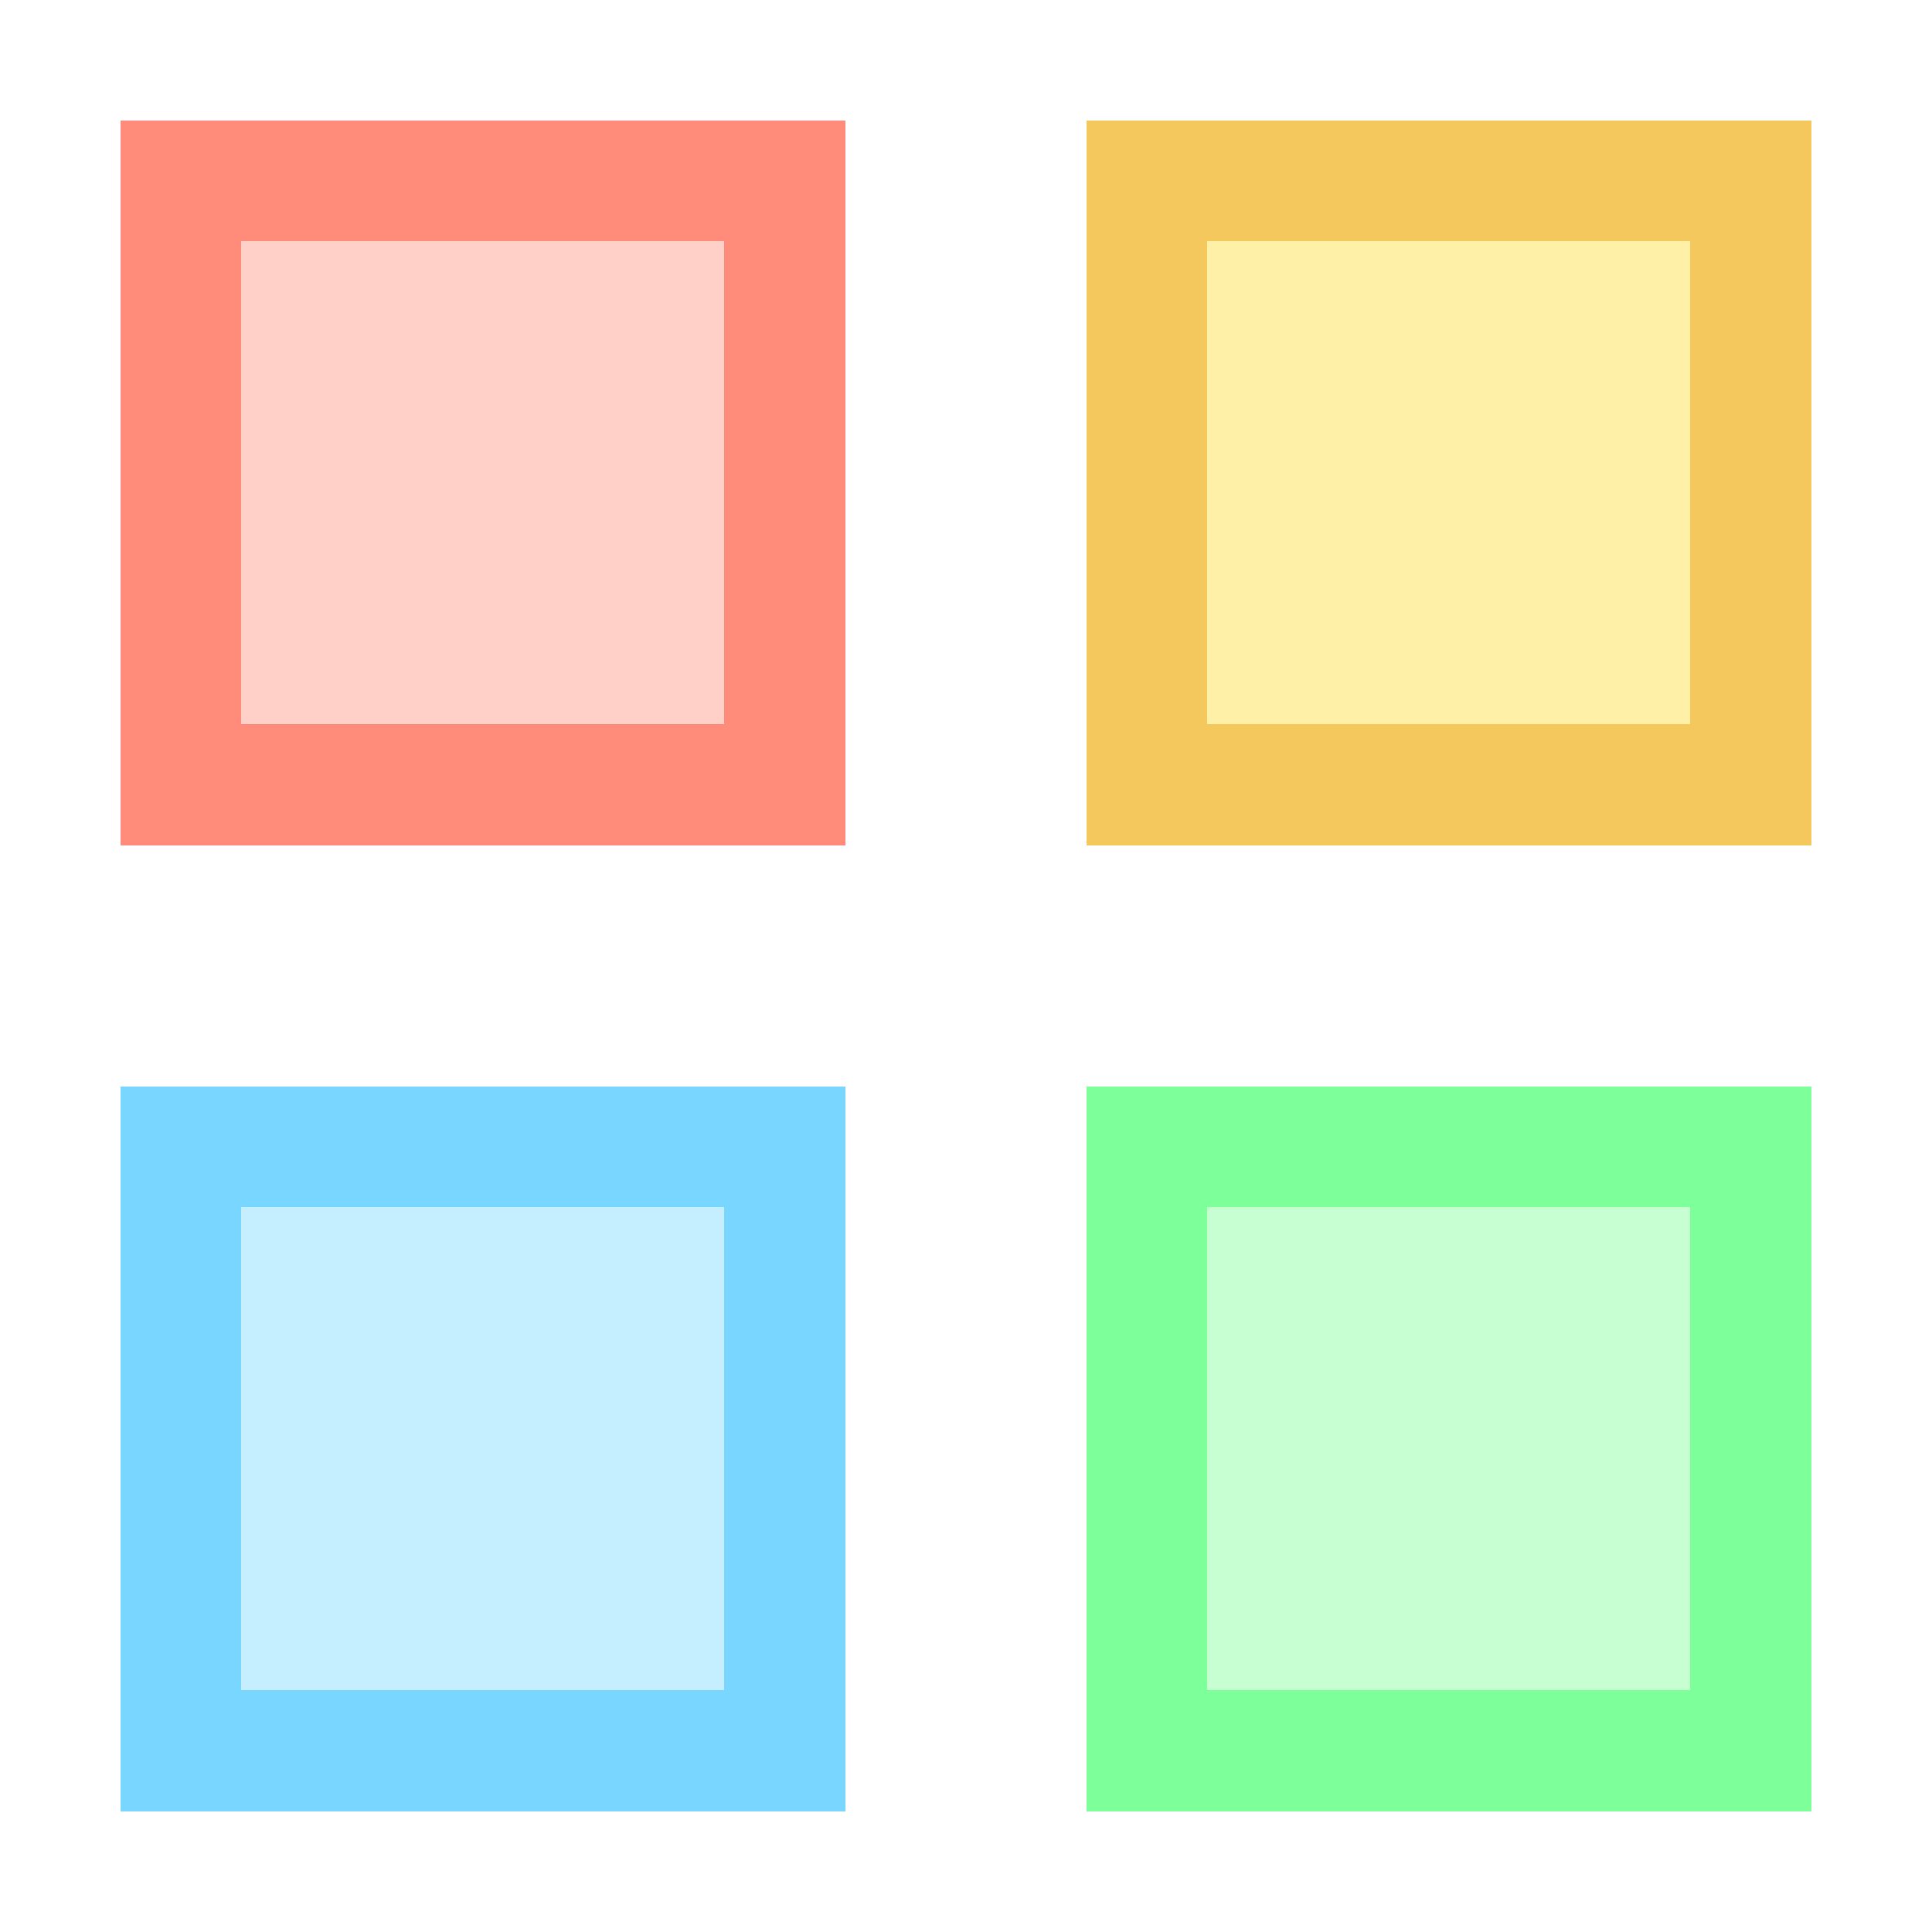
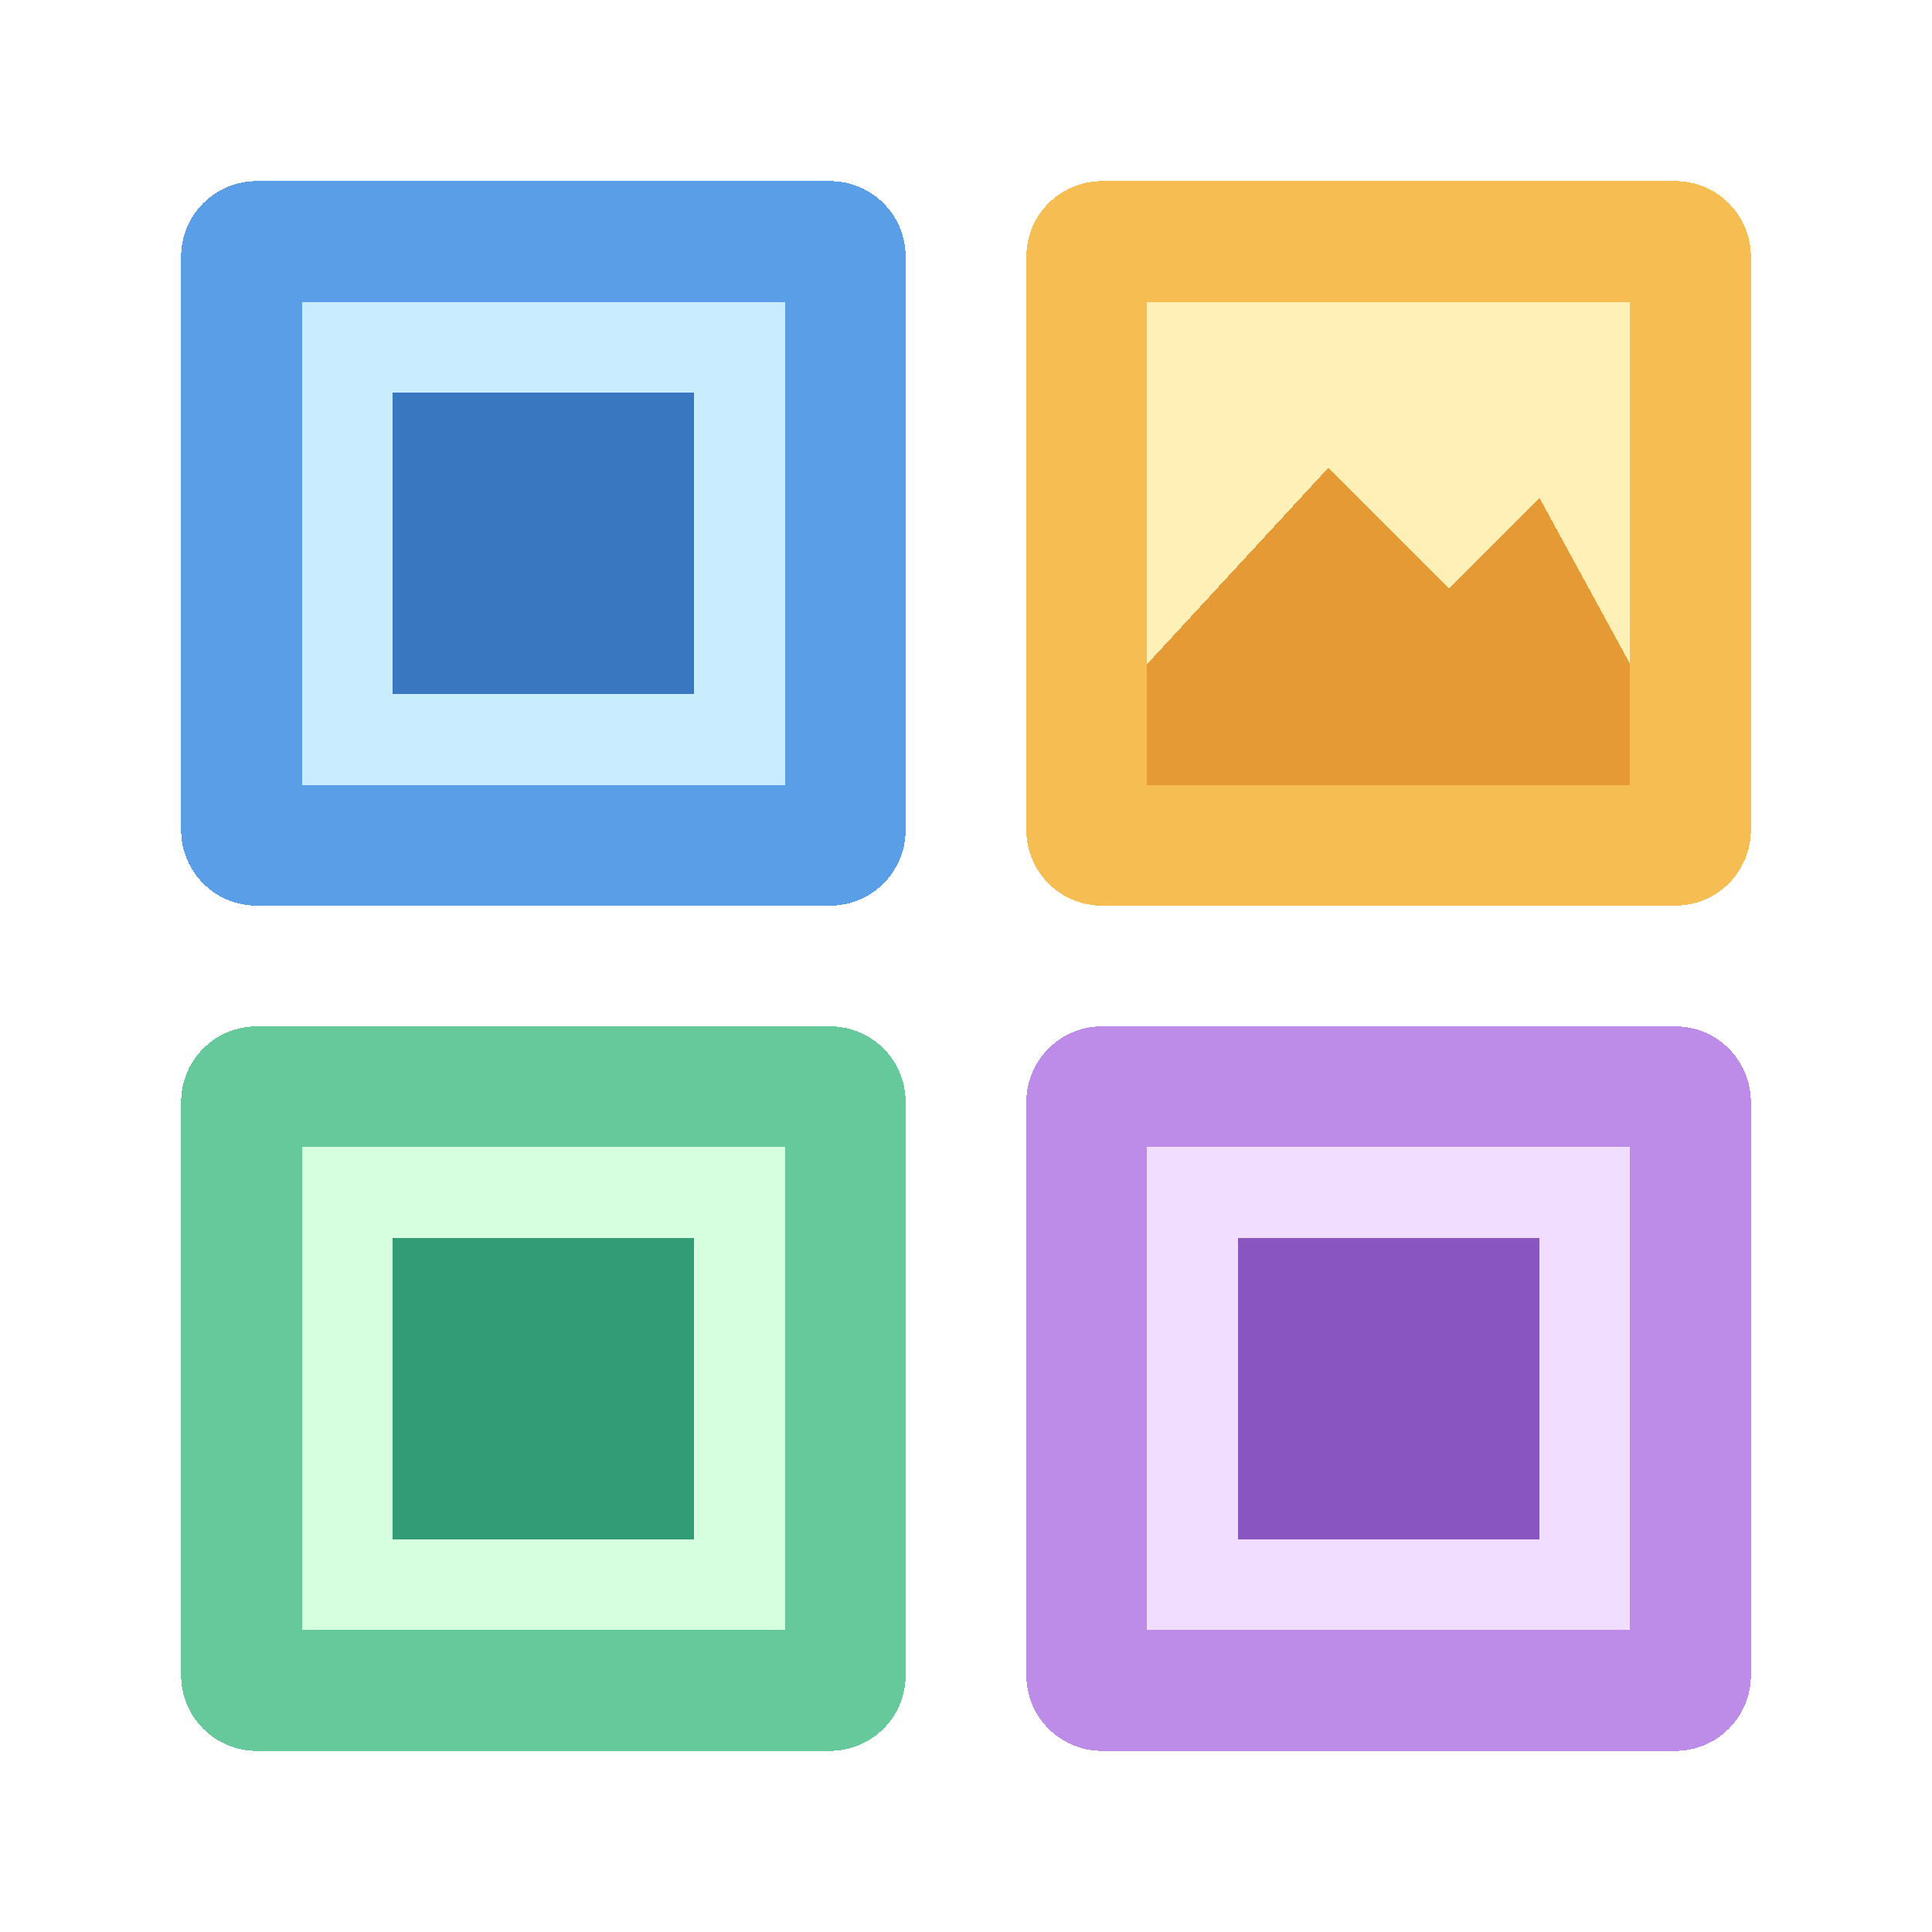
- <svg xmlns="http://www.w3.org/2000/svg" viewBox="0 0 16 16" shape-rendering="crispEdges">
-   <rect x="1" y="1" width="6" height="6" fill="#ff8b7b" />
-   <rect x="9" y="1" width="6" height="6" fill="#f5c85d" />
-   <rect x="1" y="9" width="6" height="6" fill="#79d7ff" />
-   <rect x="9" y="9" width="6" height="6" fill="#7dff9a" />
-   <rect x="2" y="2" width="4" height="4" fill="#ffd0c7" />
-   <rect x="10" y="2" width="4" height="4" fill="#fff0a8" />
-   <rect x="2" y="10" width="4" height="4" fill="#c5efff" />
-   <rect x="10" y="10" width="4" height="4" fill="#c7ffd2" />
+ <svg xmlns="http://www.w3.org/2000/svg" width="256" height="256" viewBox="0 0 256 256" shape-rendering="crispEdges">
+   <rect x="24" y="24" width="96" height="96" rx="10" fill="#5b9ee8" />
+   <rect x="40" y="40" width="64" height="64" fill="#c9ecff" />
+   <rect x="52" y="52" width="40" height="40" fill="#3978c1" />
+   <rect x="136" y="24" width="96" height="96" rx="10" fill="#f5bd52" />
+   <rect x="152" y="40" width="64" height="64" fill="#fff0b7" />
+   <path d="M152 88l24-26 16 16 12-12 12 22v16h-64z" fill="#e69a35" />
+   <rect x="24" y="136" width="96" height="96" rx="10" fill="#65c99b" />
+   <rect x="40" y="152" width="64" height="64" fill="#d6ffdf" />
+   <rect x="52" y="164" width="40" height="40" fill="#329c76" />
+   <rect x="136" y="136" width="96" height="96" rx="10" fill="#bd8be8" />
+   <rect x="152" y="152" width="64" height="64" fill="#f0ddff" />
+   <rect x="164" y="164" width="40" height="40" fill="#8955c0" />
</svg>
